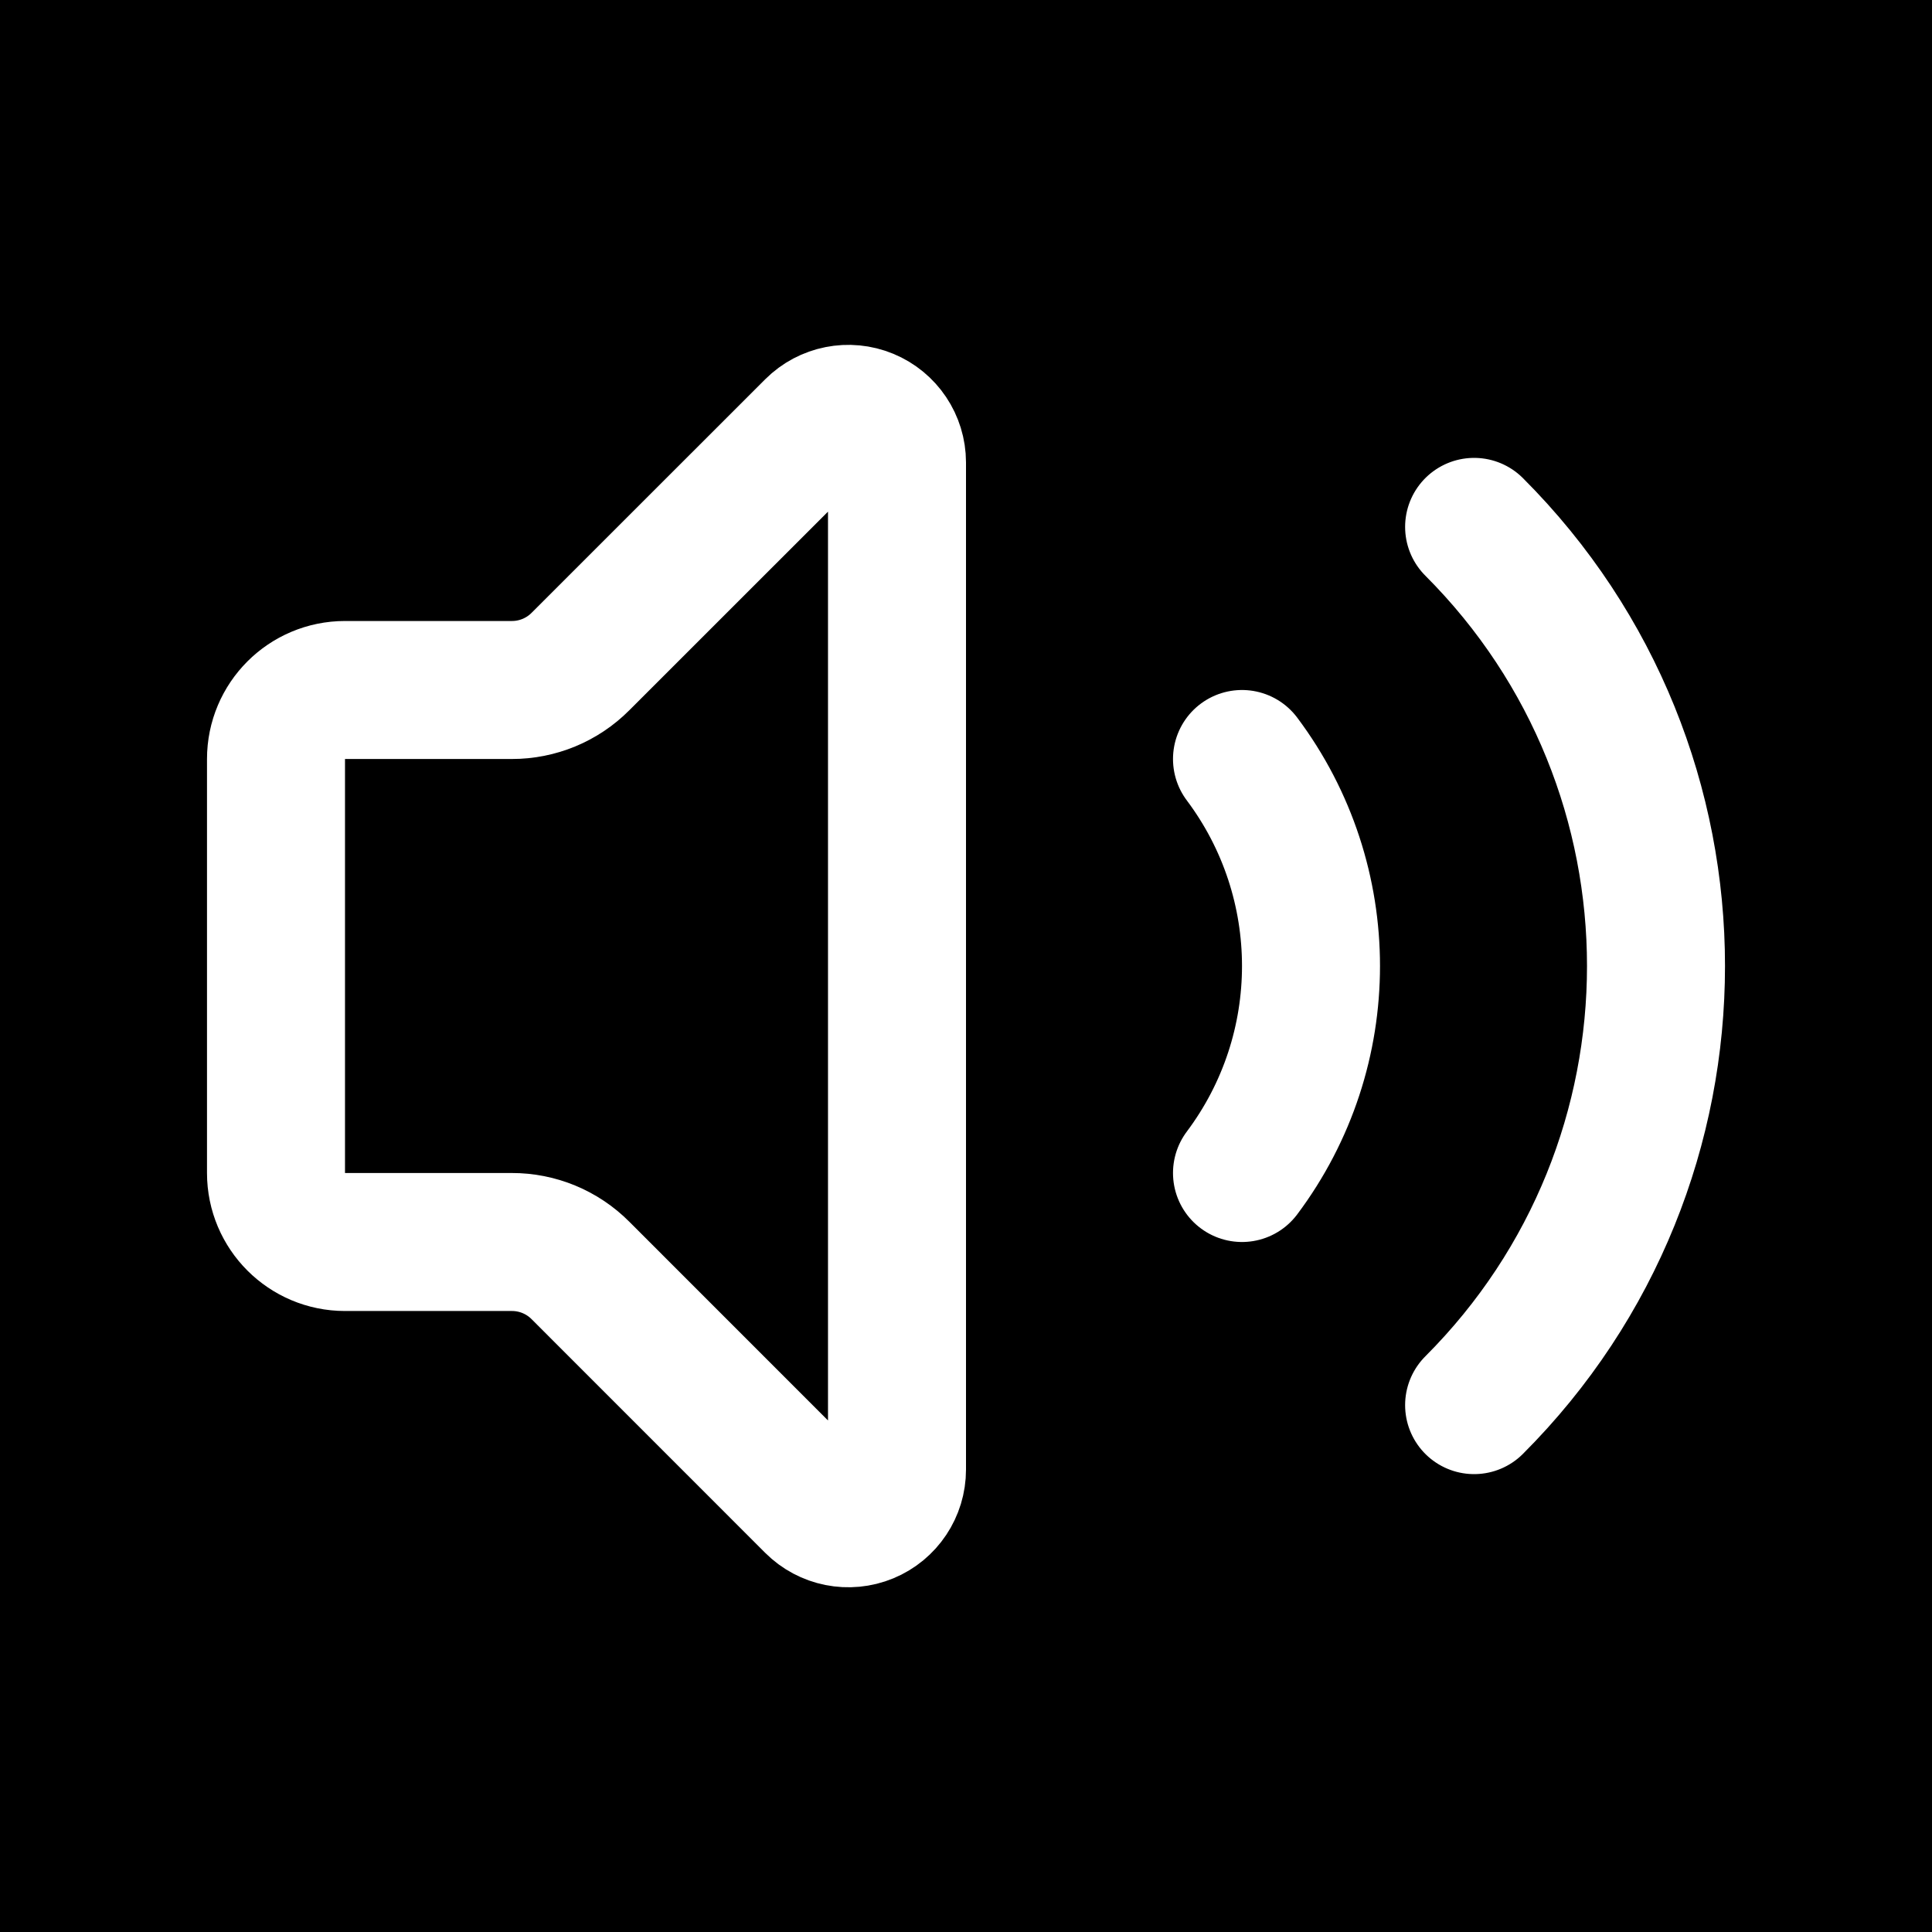
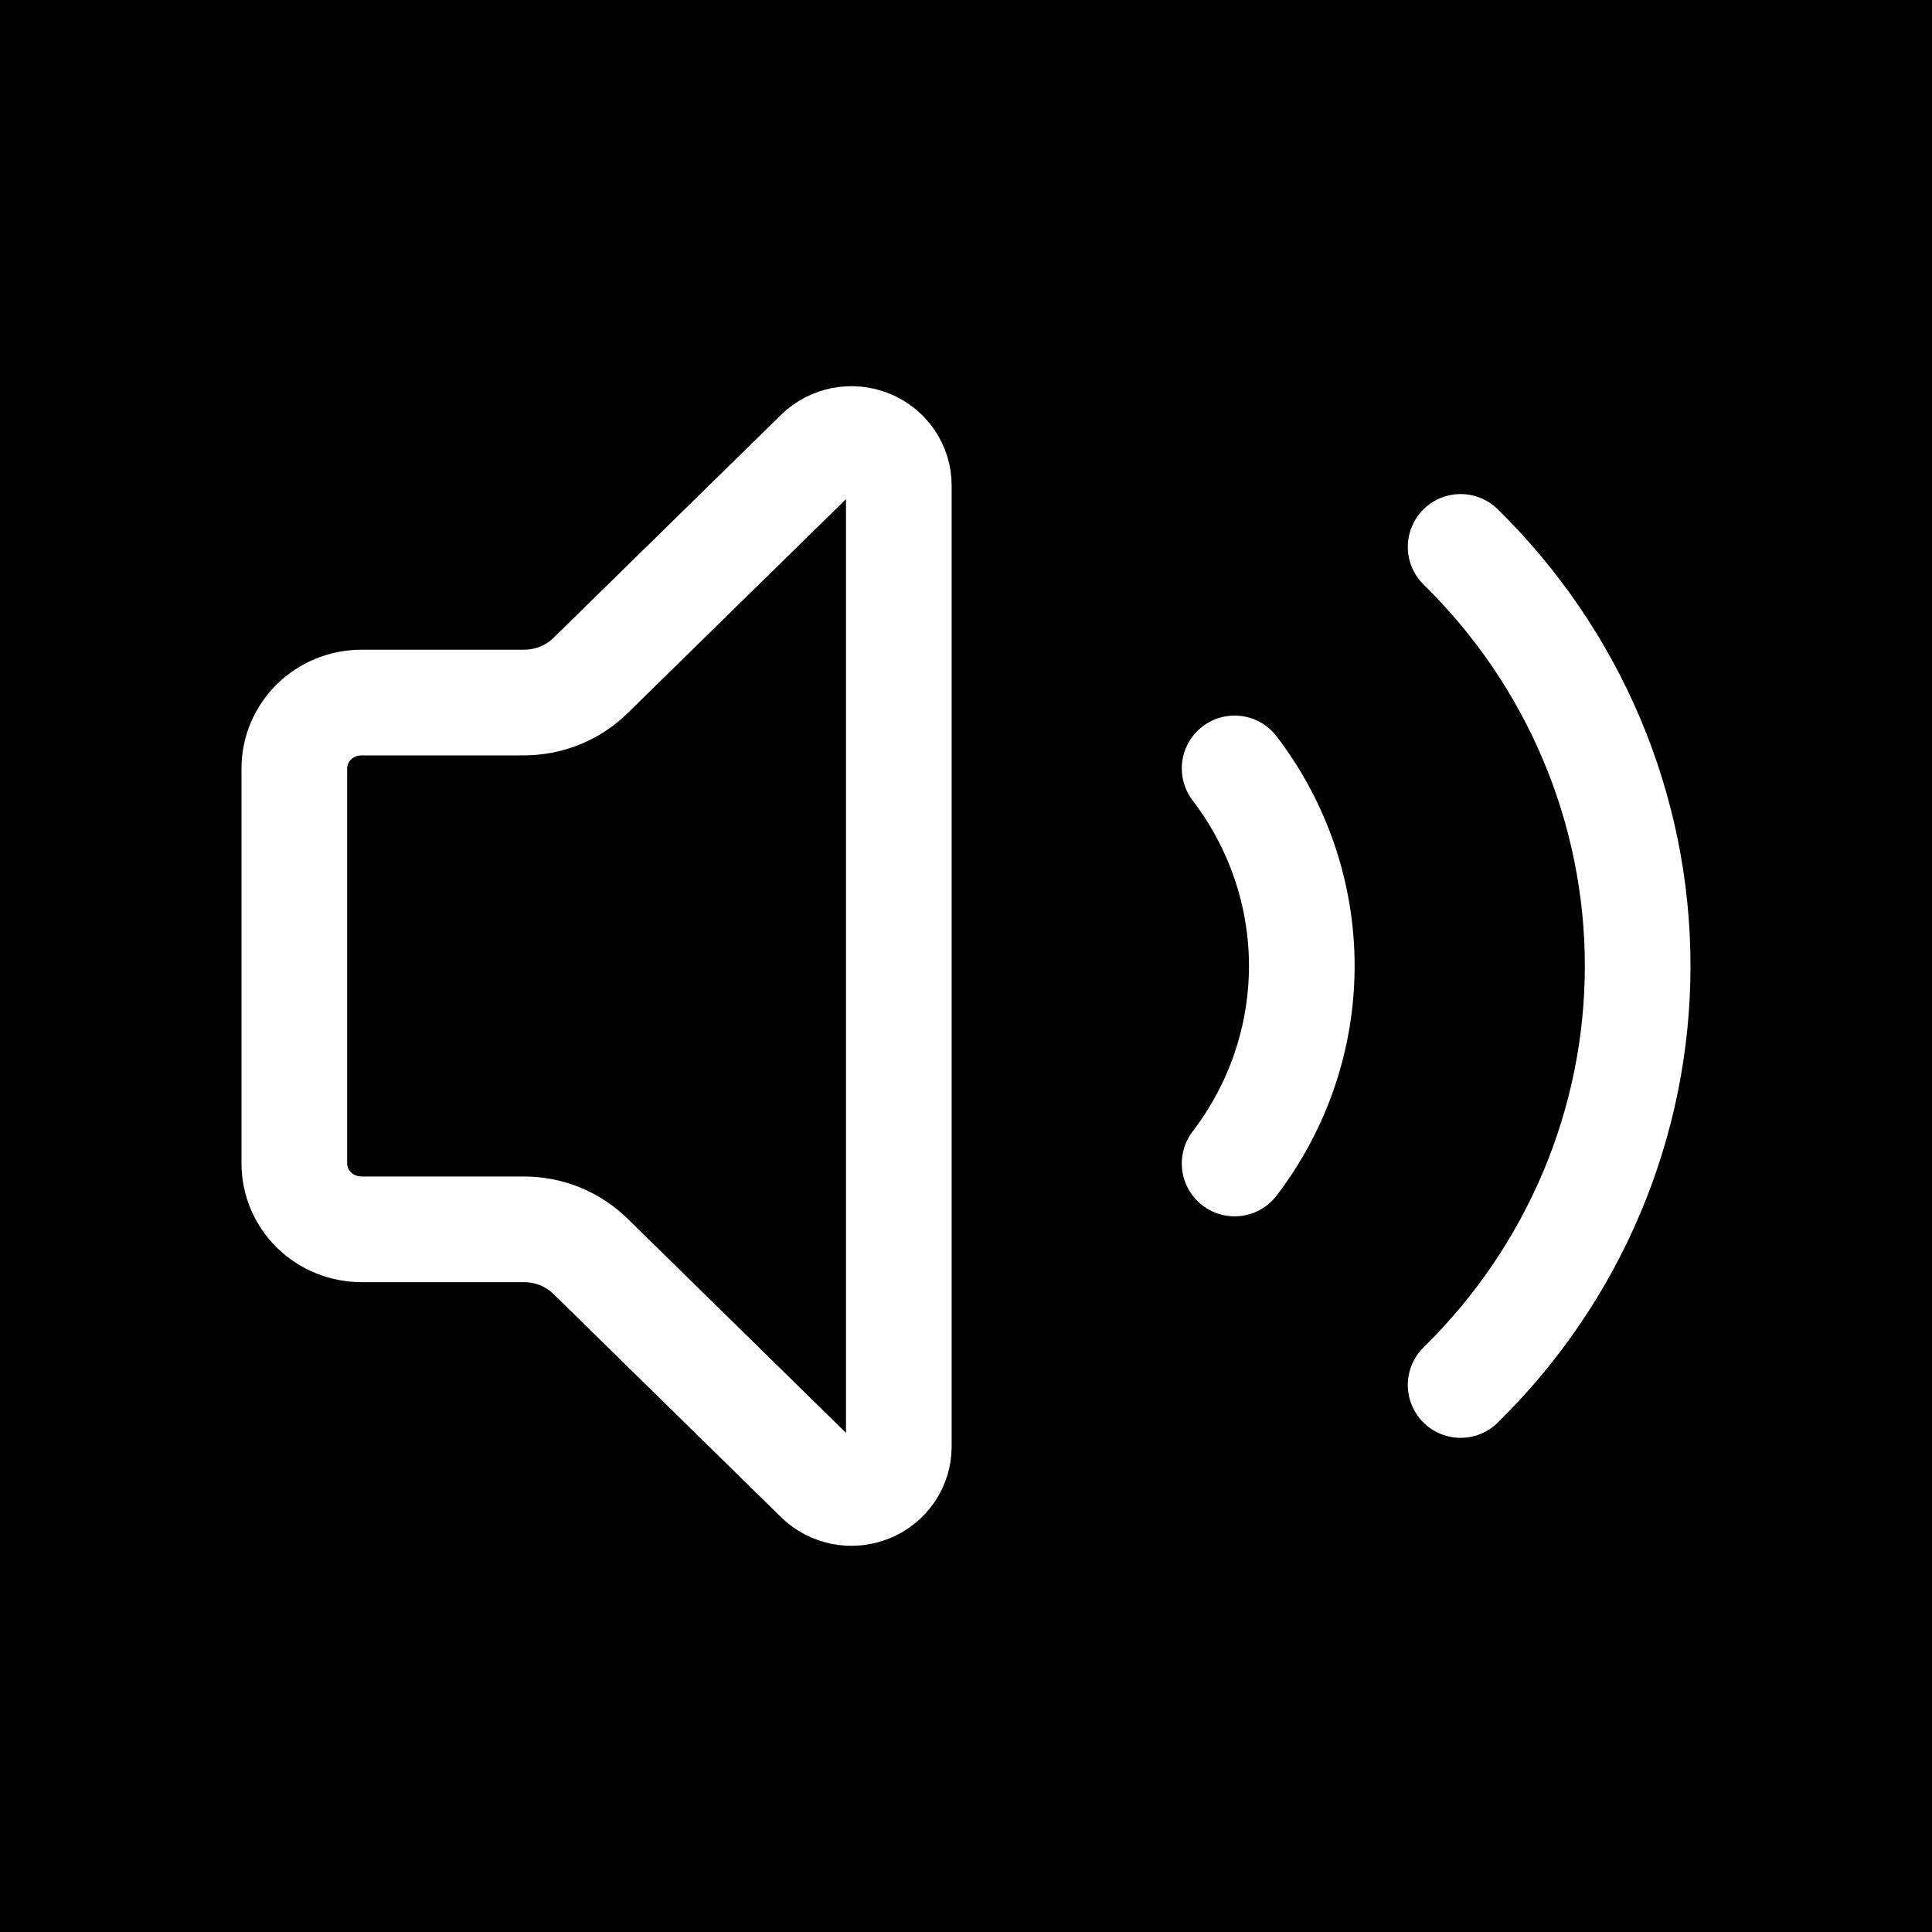
- <svg xmlns="http://www.w3.org/2000/svg" width="640" height="640" viewBox="-2 -2 28 28" fill="none" stroke-linecap="round" stroke-linejoin="round" stroke-width="2">
-   <rect x="-2" y="-2" width="28" height="28" fill="#000" />
-   <path d="M11 4.702a.705.705 0 0 0-1.203-.498L6.413 7.587A1.4 1.4 0 0 1 5.416 8H3a1 1 0 0 0-1 1v6a1 1 0 0 0 1 1h2.416a1.4 1.4 0 0 1 .997.413l3.383 3.384A.705.705 0 0 0 11 19.298zM16 9a5 5 0 0 1 0 6m3.364 3.364a9 9 0 0 0 0-12.728" stroke="#fff" />
+ <svg xmlns="http://www.w3.org/2000/svg" width="128" height="128" viewBox="0 0 128 128" fill="none">
+   <rect width="128" height="128" fill="black" />
+   <path d="M81.797 50.909C84.685 54.684 86.247 59.277 86.247 63.996C86.247 68.716 84.685 73.309 81.797 77.085M96.77 91.76C100.489 88.115 103.439 83.786 105.451 79.022C107.464 74.259 108.5 69.153 108.5 63.997C108.5 58.84 107.464 53.735 105.451 48.971C103.439 44.207 100.489 39.879 96.77 36.233M59.549 32.157C59.548 31.549 59.364 30.956 59.019 30.451C58.674 29.946 58.184 29.552 57.612 29.32C57.039 29.087 56.409 29.026 55.801 29.145C55.193 29.263 54.635 29.555 54.196 29.985L39.137 44.743C38.556 45.316 37.865 45.771 37.103 46.08C36.342 46.389 35.525 46.547 34.701 46.545H23.95C22.77 46.545 21.638 47.005 20.803 47.823C19.969 48.641 19.5 49.751 19.5 50.908V77.084C19.5 78.241 19.969 79.35 20.803 80.168C21.638 80.987 22.77 81.446 23.95 81.446H34.701C35.525 81.444 36.342 81.602 37.103 81.911C37.865 82.221 38.556 82.675 39.137 83.248L54.191 98.011C54.63 98.442 55.19 98.736 55.799 98.855C56.408 98.974 57.039 98.913 57.613 98.68C58.187 98.447 58.677 98.052 59.022 97.545C59.366 97.039 59.55 96.443 59.549 95.834V32.157Z" stroke="white" stroke-width="7" stroke-linecap="round" stroke-linejoin="round" />
</svg>
